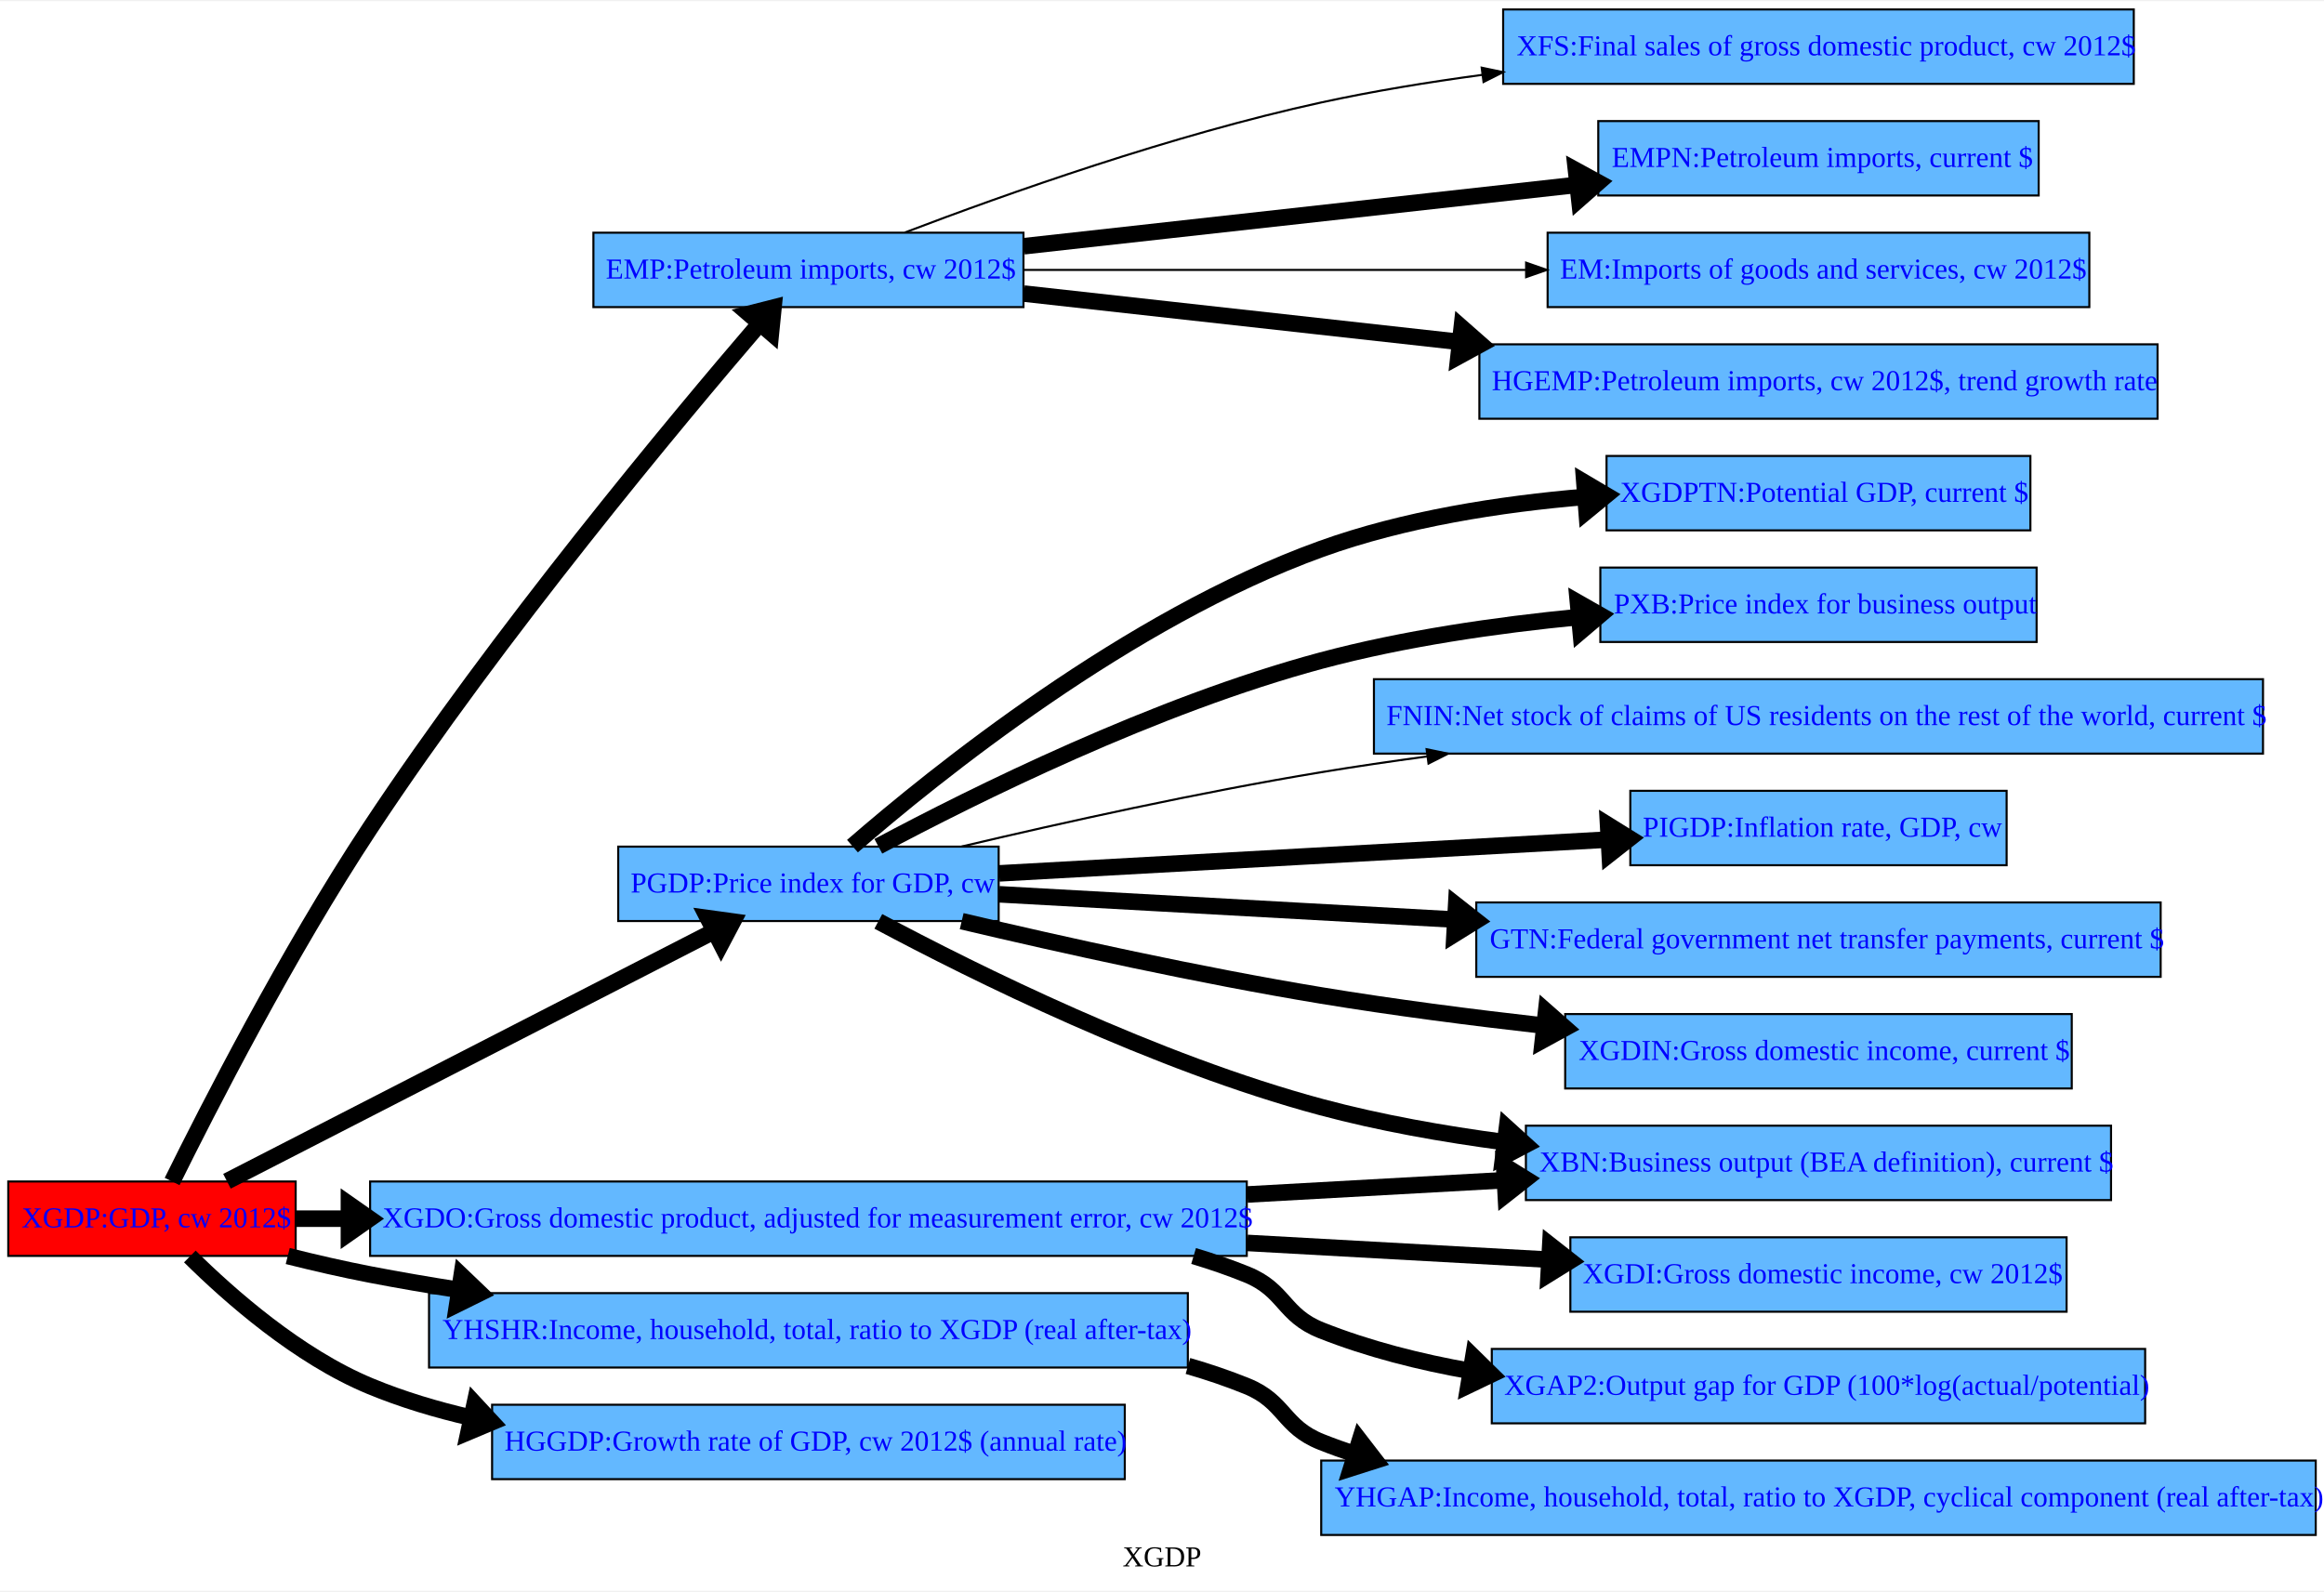
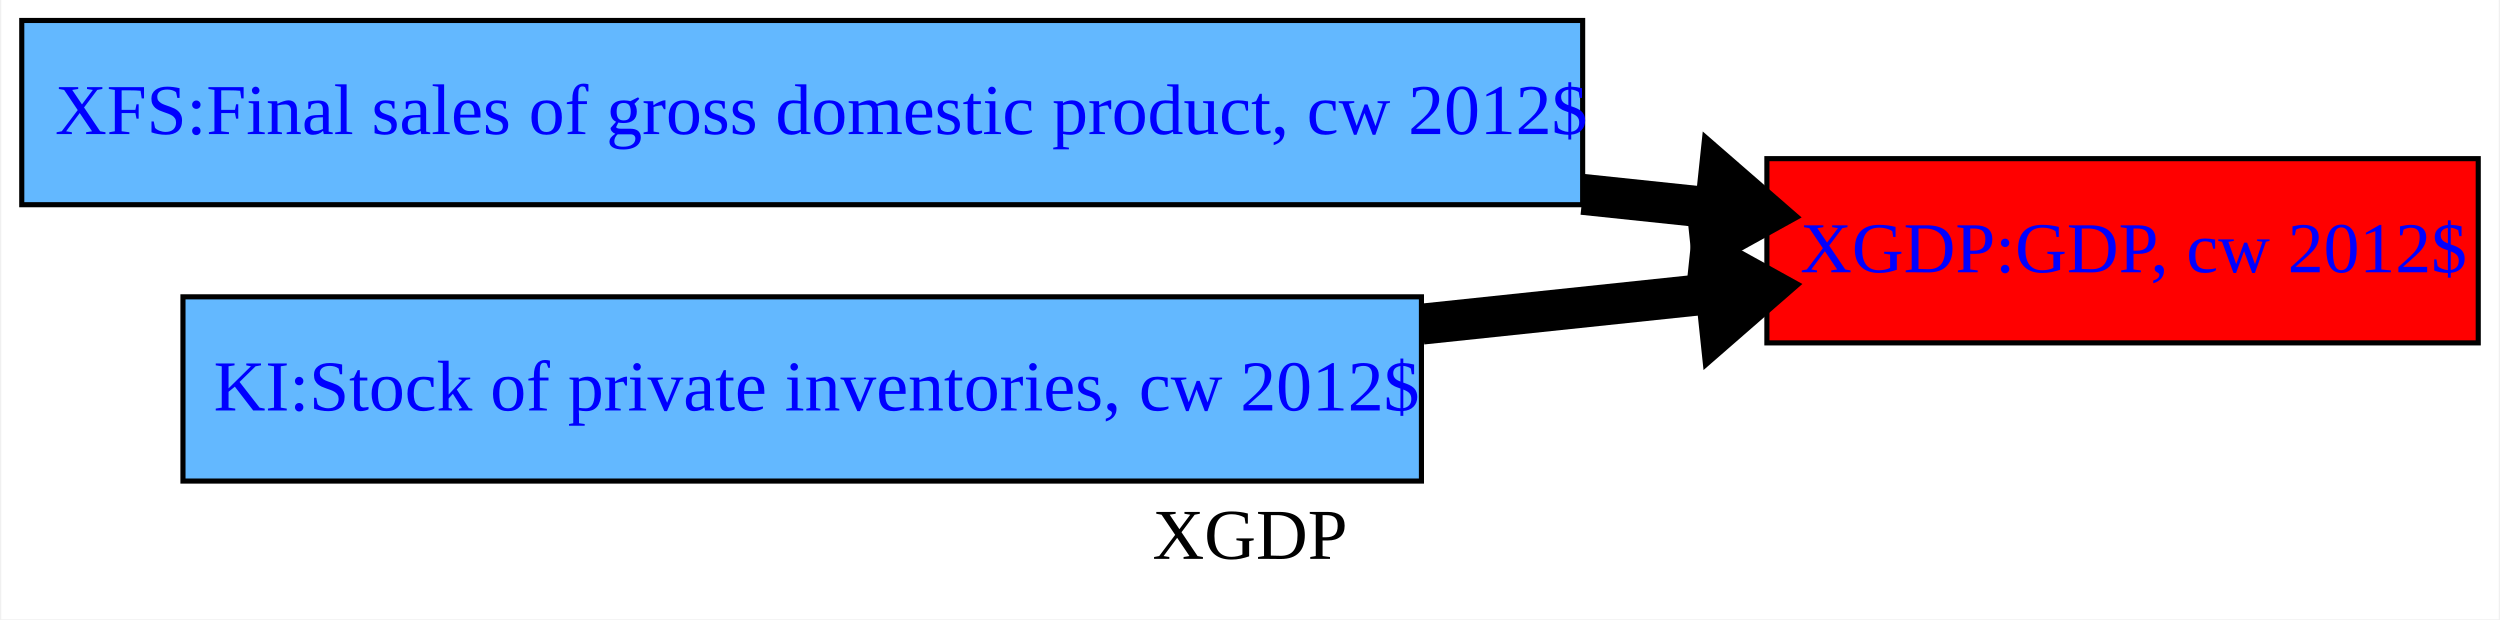
- <svg xmlns="http://www.w3.org/2000/svg" xmlns:xlink="http://www.w3.org/1999/xlink" width="432pt" height="296pt" viewBox="0.00 0.00 432.00 295.56">
-   <g id="graph0" class="graph" transform="scale(0.384342 0.384342) rotate(0) translate(4 765)">
-     <polygon fill="white" stroke="none" points="-4,4 -4,-765 1120,-765 1120,4 -4,4" />
-     <text text-anchor="middle" x="558" y="-7.8" font-family="Times New Roman,serif" font-size="14.00">XGDP</text>
+ <svg xmlns="http://www.w3.org/2000/svg" xmlns:xlink="http://www.w3.org/1999/xlink" width="432pt" height="107pt" viewBox="0.00 0.00 432.00 107.11">
+   <g id="graph0" class="graph" transform="scale(0.885246 0.885246) rotate(0) translate(4 117)">
+     <polygon fill="white" stroke="transparent" points="-4,4 -4,-117 484,-117 484,4 -4,4" />
+     <text text-anchor="middle" x="240" y="-7.8" font-family="Times New Roman,serif" font-size="14.00">XGDP</text>
    <g id="node1" class="node">
      <g id="a_node1">
-         <a xlink:title="Final sales of gross domestic product, cw 2012$ FRML &lt;Z&gt; XFS = EXP(1.0*(1.0*XFS_AERR + 0.1324*LOG(EBFI/EBFI(-1)) + 0.6849*LOG(ECNIA/ECNIA(-1)) + 0.0429*LOG(EGFE/EGFE(-1)) + 0.0223*LOG(EGFL/EGFL(-1)) + 0.0395*LOG(EGSE/EGSE(-1)) + 0.0691*LOG(EGSL/EGSL(-1)) + 0.0386*LOG(EH/EH(-1)) - 0.1399*LOG(EMO/EMO(-1)) - 0.0101*LOG(EMP/EMP(-1)) + 0.1203*LOG(EX/EX(-1)) + 1.0*LOG(XFS(-1))))   $">
-           <polygon fill="#63b8ff" stroke="black" points="1028,-761 723,-761 723,-725 1028,-725 1028,-761" />
-           <text text-anchor="start" x="729.5" y="-738.8" font-family="Times New Roman,serif" font-size="14.00" fill="blue">XFS:Final sales of gross domestic product, cw 2012$</text>
+         <a xlink:title="Final sales of gross domestic product, cw 2012$ FRML &lt;Z&gt; XFS = EXP(XFS_A+XFS_AERR+ (LOG(XFS(-1))+0.6849*LOG(ECNIA/ECNIA(-1))+0.0386*LOG(EH/EH(-1))+0.1324*LOG(EBFI/EBFI(-1))+0.0429*LOG(EGFE/EGFE(-1))+0.0223*LOG(EGFL/EGFL(-1))+0.0395*LOG(EGSE/EGSE(-1))+0.0691*LOG(EGSL/EGSL(-1))+0.1203*LOG(EX/EX(-1))+-0.1399*LOG(EMO/EMO(-1))+-0.0101*LOG(EMP/EMP(-1))) ) $">
+           <polygon fill="#63b8ff" stroke="black" points="305,-113 0,-113 0,-77 305,-77 305,-113" />
+           <text text-anchor="start" x="6.5" y="-90.8" font-family="Times New Roman,serif" font-size="14.00" fill="blue">XFS:Final sales of gross domestic product, cw 2012$</text>
+         </a>
+       </g>
+     </g>
+     <g id="node3" class="node">
+       <g id="a_node3">
+         <a xlink:title="GDP, cw 2012$ FRML &lt;Z&gt; XGDP = EXP(XGDP_A+XGDP_AERR+ (LOG(XGDP(-1))+0.9985*LOG(XFS/XFS(-1))+0.6264*(LOG(KI)-LOG(KI(-1)))+-0.6249*(LOG(KI(-1))-LOG(KI(-2)))) ) $">
+           <polygon fill="red" stroke="black" points="480,-86 341,-86 341,-50 480,-50 480,-86" />
+           <text text-anchor="start" x="347.5" y="-63.8" font-family="Times New Roman,serif" font-size="14.00" fill="blue">XGDP:GDP, cw 2012$</text>
+         </a>
+       </g>
+     </g>
+     <g id="edge2" class="edge">
+       <g id="a_edge2">
+         <a xlink:href="bogus" xlink:title=" XFS -&gt; XGDP Min. att. -195%  max: 589%">
+           <path fill="none" stroke="black" stroke-width="8" d="M305.01,-79.02C313.83,-78.09 322.5,-77.18 330.85,-76.3" />
+           <polygon fill="black" stroke="black" stroke-width="8" points="331.64,-83.25 340.85,-75.24 330.17,-69.33 331.64,-83.25" />
        </a>
      </g>
    </g>
    <g id="node2" class="node">
      <g id="a_node2">
-         <a xlink:title="Price index for GDP, cw FRML  &lt;&gt; PGDP=100*XGDPN/XGDP+PGDP_AERR  $">
-           <polygon fill="#63b8ff" stroke="black" points="479,-356 295,-356 295,-320 479,-320 479,-356" />
-           <text text-anchor="start" x="301" y="-333.8" font-family="Times New Roman,serif" font-size="14.00" fill="blue">PGDP:Price index for GDP, cw</text>
-         </a>
-       </g>
-     </g>
-     <g id="node3" class="node">
-       <g id="a_node3">
-         <a xlink:title="Potential GDP, current $ FRML  &lt;&gt; XGDPTN=.01*PGDP*XGDPT+XGDPTN_AERR  $">
-           <polygon fill="#63b8ff" stroke="black" points="978,-545 773,-545 773,-509 978,-509 978,-545" />
-           <text text-anchor="start" x="779.5" y="-522.8" font-family="Times New Roman,serif" font-size="14.00" fill="blue">XGDPTN:Potential GDP, current $</text>
-         </a>
-       </g>
-     </g>
-     <g id="edge8" class="edge">
-       <g id="a_edge8">
-         <a xlink:href="bogus" xlink:title=" PGDP -&gt; XGDPTN Min. att. -200%  max: 14729%">
-           <path fill="none" stroke="black" stroke-width="8" d="M408.29,-356.23C448.31,-391 541.66,-466.31 635,-500 675.27,-514.53 721.61,-521.76 762.73,-525.21" />
-           <polygon fill="black" stroke="black" stroke-width="8" points="762.28,-532.19 772.79,-525.98 763.35,-518.23 762.28,-532.19" />
-         </a>
-       </g>
-     </g>
-     <g id="node5" class="node">
-       <g id="a_node5">
-         <a xlink:title="Price index for business output FRML  &lt;&gt; PXB=UPXB*PGDP+PXB_AERR  $">
-           <polygon fill="#63b8ff" stroke="black" points="981,-491 770,-491 770,-455 981,-455 981,-491" />
-           <text text-anchor="start" x="776.5" y="-468.8" font-family="Times New Roman,serif" font-size="14.00" fill="blue">PXB:Price index for business output</text>
-         </a>
-       </g>
-     </g>
-     <g id="edge20" class="edge">
-       <g id="a_edge20">
-         <a xlink:href="bogus" xlink:title=" PGDP -&gt; PXB Min. att. 100%  max: 100%">
-           <path fill="none" stroke="black" stroke-width="8" d="M420.8,-356.16C467.05,-380.87 554.77,-424.46 635,-446 674.96,-456.72 719.77,-463.19 759.74,-467.09" />
-           <polygon fill="black" stroke="black" stroke-width="8" points="759.18,-474.07 769.79,-468.03 760.48,-460.13 759.18,-474.07" />
-         </a>
-       </g>
-     </g>
-     <g id="node9" class="node">
-       <g id="a_node9">
-         <a xlink:title="Net stock of claims of US residents on the rest of the world, current $ FRML  &lt;&gt; FNIN = 0.25*FCBN + FNIN_AERR + FNIRN + 0.54*FNICN(-1)*LOG(FPC/FPC(-1)) - 0.67*FNICN(-1)*LOG(FPX/FPX(-1)) + 0.06*FNILN(-1)*LOG(FPX/FPX(-1)) - 0.32*FNILN(-1)*LOG(PGDP/PGDP(-1)) + FNIN(-1)  $">
-           <polygon fill="#63b8ff" stroke="black" points="1090.5,-437 660.5,-437 660.5,-401 1090.5,-401 1090.5,-437" />
-           <text text-anchor="start" x="666.5" y="-414.8" font-family="Times New Roman,serif" font-size="14.00" fill="blue">FNIN:Net stock of claims of US residents on the rest of the world, current $</text>
-         </a>
-       </g>
-     </g>
-     <g id="edge17" class="edge">
-       <g id="a_edge17">
-         <a xlink:href="bogus" xlink:title=" PGDP -&gt; FNIN Min. att. -2%  max: 2%">
-           <path fill="none" stroke="black" d="M461.11,-356.06C510.07,-367.64 576.1,-382.27 635,-392 651.57,-394.74 668.82,-397.28 686.14,-399.62" />
-           <polygon fill="black" stroke="black" points="685.97,-403.13 696.35,-400.98 686.9,-396.19 685.97,-403.13" />
-         </a>
-       </g>
-     </g>
-     <g id="node10" class="node">
-       <g id="a_node10">
-         <a xlink:title="Inflation rate, GDP, cw FRML  &lt;&gt; PIGDP=400*(LOG((PGDP)/(PGDP(-1))))+PIGDP_AERR  $">
-           <polygon fill="#63b8ff" stroke="black" points="966.5,-383 784.5,-383 784.5,-347 966.5,-347 966.5,-383" />
-           <text text-anchor="start" x="790.5" y="-360.8" font-family="Times New Roman,serif" font-size="14.00" fill="blue">PIGDP:Inflation rate, GDP, cw</text>
+         <a xlink:title="Stock of private inventories, cw 2012$ FRML &lt;Z&gt; KI = KI(-1)*EXP(KI_A+KI_AERR+ (-0.00120624751419073+0.01469206254903638*(LOG(QKIR)-LOG(KI(-1)/XFS(-1)))+0.4567399290262596*(((LOG(KI(-1)))-(LOG(KI(-2))))--0.00120624751419073)+0.236031927797704*((LOG(XFS(-1)))-(LOG(XFS(-2))))+0.3072281431760363*((LOG(XFS(-2)))-(LOG(XFS(-3))))) ) $">
+           <polygon fill="#63b8ff" stroke="black" points="273.5,-59 31.5,-59 31.5,-23 273.5,-23 273.5,-59" />
+           <text text-anchor="start" x="37.5" y="-36.8" font-family="Times New Roman,serif" font-size="14.00" fill="blue">KI:Stock of private inventories, cw 2012$</text>
        </a>
      </g>
    </g>
    <g id="edge1" class="edge">
      <g id="a_edge1">
-         <a xlink:href="bogus" xlink:title=" PGDP -&gt; PIGDP Min. att. 100%  max: 100%">
-           <path fill="none" stroke="black" stroke-width="8" d="M479.22,-343.06C563.12,-347.72 687.29,-354.61 774,-359.42" />
-           <polygon fill="black" stroke="black" stroke-width="8" points="773.75,-366.42 784.12,-359.98 774.52,-352.44 773.75,-366.42" />
-         </a>
-       </g>
-     </g>
-     <g id="node12" class="node">
-       <g id="a_node12">
-         <a xlink:title="Federal government net transfer payments, current $ FRML &lt;Z&gt; GTN=.01*PGDP*GTR +GTN_AERR   $">
-           <polygon fill="#63b8ff" stroke="black" points="1041,-329 710,-329 710,-293 1041,-293 1041,-329" />
-           <text text-anchor="start" x="716.5" y="-306.8" font-family="Times New Roman,serif" font-size="14.00" fill="blue">GTN:Federal government net transfer payments, current $</text>
-         </a>
-       </g>
-     </g>
-     <g id="edge7" class="edge">
-       <g id="a_edge7">
-         <a xlink:href="bogus" xlink:title=" PGDP -&gt; GTN Min. att. -189%  max: 100%">
-           <path fill="none" stroke="black" stroke-width="8" d="M479.22,-332.94C541.23,-329.5 625.24,-324.83 699.87,-320.69" />
-           <polygon fill="black" stroke="black" stroke-width="8" points="700.27,-327.68 709.86,-320.14 699.49,-313.7 700.27,-327.68" />
-         </a>
-       </g>
-     </g>
-     <g id="node16" class="node">
-       <g id="a_node16">
-         <a xlink:title="Gross domestic income, current $ FRML  &lt;&gt; XGDIN=XGDI*(PGDP/100)+XGDIN_AERR  $">
-           <polygon fill="#63b8ff" stroke="black" points="998,-275 753,-275 753,-239 998,-239 998,-275" />
-           <text text-anchor="start" x="759.5" y="-252.8" font-family="Times New Roman,serif" font-size="14.00" fill="blue">XGDIN:Gross domestic income, current $</text>
-         </a>
-       </g>
-     </g>
-     <g id="edge15" class="edge">
-       <g id="a_edge15">
-         <a xlink:href="bogus" xlink:title=" PGDP -&gt; XGDIN Min. att. -50%  max: 95%">
-           <path fill="none" stroke="black" stroke-width="8" d="M461.11,-319.94C510.07,-308.36 576.1,-293.73 635,-284 669.76,-278.26 707.55,-273.37 742.64,-269.4" />
-           <polygon fill="black" stroke="black" stroke-width="8" points="743.78,-276.32 752.94,-268.25 742.23,-262.4 743.78,-276.32" />
-         </a>
-       </g>
-     </g>
-     <g id="node19" class="node">
-       <g id="a_node19">
-         <a xlink:title="Business output (BEA definition), current $ FRML  &lt;&gt; XBN=PXB/100*XBO+XGDPN-XGDO*PGDP/100+XBN_AERR  $">
-           <polygon fill="#63b8ff" stroke="black" points="1017,-221 734,-221 734,-185 1017,-185 1017,-221" />
-           <text text-anchor="start" x="740.5" y="-198.8" font-family="Times New Roman,serif" font-size="14.00" fill="blue">XBN:Business output (BEA definition), current $</text>
-         </a>
-       </g>
-     </g>
-     <g id="edge10" class="edge">
-       <g id="a_edge10">
-         <a xlink:href="bogus" xlink:title=" PGDP -&gt; XBN Min. att. -123%  max: 44%">
-           <path fill="none" stroke="black" stroke-width="8" d="M420.8,-319.84C467.05,-295.13 554.77,-251.54 635,-230 663.32,-222.4 694.08,-216.94 723.83,-213.01" />
-           <polygon fill="black" stroke="black" stroke-width="8" points="724.83,-219.94 733.87,-211.74 723.07,-206.05 724.83,-219.94" />
-         </a>
-       </g>
-     </g>
-     <g id="node4" class="node">
-       <g id="a_node4">
-         <a xlink:title="Petroleum imports, cw 2012$ FRML &lt;Z&gt; EMP = XGDP*(EMPTRT**1.0*(PMP*PXB(-1)/(PXB*PMP(-1)))**0.048026*EXP(1.0*EMP_AERR + 0.022115*XGAP2(-1)))   $">
-           <polygon fill="#63b8ff" stroke="black" points="491,-653 283,-653 283,-617 491,-617 491,-653" />
-           <text text-anchor="start" x="289" y="-630.8" font-family="Times New Roman,serif" font-size="14.00" fill="blue">EMP:Petroleum imports, cw 2012$</text>
-         </a>
-       </g>
-     </g>
-     <g id="edge19" class="edge">
-       <g id="a_edge19">
-         <a xlink:href="bogus" xlink:title=" EMP -&gt; XFS Min. att. -2%  max: 0%">
-           <path fill="none" stroke="black" d="M433.65,-653.1C482.64,-671.78 563.13,-700.34 635,-716 660.01,-721.45 686.75,-725.84 712.96,-729.36" />
-           <polygon fill="black" stroke="black" points="712.61,-732.84 722.97,-730.67 713.51,-725.9 712.61,-732.84" />
-         </a>
-       </g>
-     </g>
-     <g id="node14" class="node">
-       <g id="a_node14">
-         <a xlink:title="Petroleum imports, current $ FRML  &lt;&gt; EMPN=.01*PMP*EMP+EMPN_AERR  $">
-           <polygon fill="#63b8ff" stroke="black" points="982,-707 769,-707 769,-671 982,-671 982,-707" />
-           <text text-anchor="start" x="775.5" y="-684.8" font-family="Times New Roman,serif" font-size="14.00" fill="blue">EMPN:Petroleum imports, current $</text>
-         </a>
-       </g>
-     </g>
-     <g id="edge2" class="edge">
-       <g id="a_edge2">
-         <a xlink:href="bogus" xlink:title=" EMP -&gt; EMPN Min. att. 16%  max: 150%">
-           <path fill="none" stroke="black" stroke-width="8" d="M491.17,-646.45C569.55,-655.15 677.35,-667.12 758.67,-676.14" />
-           <polygon fill="black" stroke="black" stroke-width="8" points="758.24,-683.14 768.96,-677.28 759.79,-669.22 758.24,-683.14" />
-         </a>
-       </g>
-     </g>
-     <g id="node15" class="node">
-       <g id="a_node15">
-         <a xlink:title="Imports of goods and services, cw 2012$ FRML  &lt;&gt; EM = EXP(1.0*(1.0*EM_AERR*EMN*EMN(-1) + 1.0*EMN*EMN(-1)*LOG(EM(-1)) + 0.5*EMN*EMON(-1)*LOG(EMO/EMO(-1)) + 0.5*EMN*EMPN(-1)*LOG(EMP/EMP(-1)) + 0.5*EMON*EMN(-1)*LOG(EMO/EMO(-1)) + 0.5*EMPN*EMN(-1)*LOG(EMP/EMP(-1)))/(EMN*EMN(-1)))  $">
-           <polygon fill="#63b8ff" stroke="black" points="1006.5,-653 744.5,-653 744.5,-617 1006.5,-617 1006.5,-653" />
-           <text text-anchor="start" x="750.5" y="-630.8" font-family="Times New Roman,serif" font-size="14.00" fill="blue">EM:Imports of goods and services, cw 2012$</text>
-         </a>
-       </g>
-     </g>
-     <g id="edge4" class="edge">
-       <g id="a_edge4">
-         <a xlink:href="bogus" xlink:title=" EMP -&gt; EM Min. att. -0%  max: 6%">
-           <path fill="none" stroke="black" d="M491.17,-635C561.78,-635 656.27,-635 733.76,-635" />
-           <polygon fill="black" stroke="black" points="734.1,-638.5 744.1,-635 734.1,-631.5 734.1,-638.5" />
-         </a>
-       </g>
-     </g>
-     <g id="node20" class="node">
-       <g id="a_node20">
-         <a xlink:title="Petroleum imports, cw 2012$, trend growth rate FRML &lt;Z&gt; HGEMP=.9*HGEMP(-1)+.1*400*LOG(EMP/EMP(-1))+HGEMP_AERR   $">
-           <polygon fill="#63b8ff" stroke="black" points="1039.5,-599 711.5,-599 711.5,-563 1039.5,-563 1039.5,-599" />
-           <text text-anchor="start" x="717.5" y="-576.8" font-family="Times New Roman,serif" font-size="14.00" fill="blue">HGEMP:Petroleum imports, cw 2012$, trend growth rate</text>
-         </a>
-       </g>
-     </g>
-     <g id="edge16" class="edge">
-       <g id="a_edge16">
-         <a xlink:href="bogus" xlink:title=" EMP -&gt; HGEMP Min. att. -0%  max: 101%">
-           <path fill="none" stroke="black" stroke-width="8" d="M491.17,-623.55C552.32,-616.76 631.38,-607.99 701.8,-600.17" />
-           <polygon fill="black" stroke="black" stroke-width="8" points="702.96,-607.08 712.12,-599.02 701.41,-593.17 702.96,-607.08" />
-         </a>
-       </g>
-     </g>
-     <g id="node6" class="node">
-       <g id="a_node6">
-         <a xlink:title="Income, household, total, ratio to XGDP (real after-tax) FRML  &lt;&gt; YHSHR=YH/XGDP+YHSHR_AERR  $">
-           <polygon fill="#63b8ff" stroke="black" points="570.5,-140 203.5,-140 203.5,-104 570.5,-104 570.5,-140" />
-           <text text-anchor="start" x="210" y="-117.8" font-family="Times New Roman,serif" font-size="14.00" fill="blue">YHSHR:Income, household, total, ratio to XGDP (real after-tax)</text>
-         </a>
-       </g>
-     </g>
-     <g id="node8" class="node">
-       <g id="a_node8">
-         <a xlink:title="Income, household, total, ratio to XGDP, cyclical component (real after-tax) FRML  &lt;&gt; YHGAP=100*LOG(YHSHR/ZYHST) +YHGAP_AERR  $">
-           <polygon fill="#63b8ff" stroke="black" points="1116,-59 635,-59 635,-23 1116,-23 1116,-59" />
-           <text text-anchor="start" x="641.5" y="-36.8" font-family="Times New Roman,serif" font-size="14.00" fill="blue">YHGAP:Income, household, total, ratio to XGDP, cyclical component (real after-tax)</text>
-         </a>
-       </g>
-     </g>
-     <g id="edge5" class="edge">
-       <g id="a_edge5">
-         <a xlink:href="bogus" xlink:title=" YHSHR -&gt; YHGAP Min. att. 93%  max: 210%">
-           <path fill="none" stroke="black" stroke-width="8" d="M570.55,-104.76C580.3,-101.95 589.85,-98.71 599,-95 617.53,-87.48 616.41,-75.38 635,-68 640.42,-65.85 645.96,-63.85 651.59,-62" />
-           <polygon fill="black" stroke="black" stroke-width="8" points="653.68,-68.68 661.14,-59.01 649.51,-55.31 653.68,-68.68" />
-         </a>
-       </g>
-     </g>
-     <g id="node7" class="node">
-       <g id="a_node7">
-         <a xlink:title="GDP, cw 2012$ FRML &lt;Z&gt; XGDP = EXP(-1.2513*(-0.799168864381044*XGDP_AERR - 0.500599376648286*LOG(KI) - 0.797970111084472*LOG(XFS/XFS(-1)) - 0.499400623351714*LOG(KI(-2)) + 1.0*LOG(KI(-1)) - 0.799168864381044*LOG(XGDP(-1))))   $">
-           <polygon fill="red" stroke="black" points="139,-194 0,-194 0,-158 139,-158 139,-194" />
-           <text text-anchor="start" x="6.5" y="-171.8" font-family="Times New Roman,serif" font-size="14.00" fill="blue">XGDP:GDP, cw 2012$</text>
-         </a>
-       </g>
-     </g>
-     <g id="edge11" class="edge">
-       <g id="a_edge11">
-         <a xlink:href="bogus" xlink:title=" XGDP -&gt; PGDP Min. att. -9885%  max: 19460%">
-           <path fill="none" stroke="black" stroke-width="8" d="M105.77,-194.11C163.55,-223.78 278.25,-282.68 341.52,-315.16" />
-           <polygon fill="black" stroke="black" stroke-width="8" points="338.38,-321.42 350.47,-319.76 344.77,-308.96 338.38,-321.42" />
-         </a>
-       </g>
-     </g>
-     <g id="edge3" class="edge">
-       <g id="a_edge3">
-         <a xlink:href="bogus" xlink:title=" XGDP -&gt; EMP Min. att. 35%  max: 109%">
-           <path fill="none" stroke="black" stroke-width="8" d="M79.25,-194C96.16,-228.27 135.19,-304.79 175,-365 237.22,-459.1 323.02,-561.93 363.34,-608.93" />
-           <polygon fill="black" stroke="black" stroke-width="8" points="358.27,-613.77 370.1,-616.78 368.88,-604.63 358.27,-613.77" />
-         </a>
-       </g>
-     </g>
-     <g id="edge14" class="edge">
-       <g id="a_edge14">
-         <a xlink:href="bogus" xlink:title=" XGDP -&gt; YHSHR Min. att. -221%  max: 285%">
-           <path fill="none" stroke="black" stroke-width="8" d="M135.16,-157.95C148.27,-154.66 162.03,-151.5 175,-149 188.92,-146.32 203.41,-143.84 217.99,-141.55" />
-           <polygon fill="black" stroke="black" stroke-width="8" points="219.27,-148.44 228.09,-140 217.15,-134.6 219.27,-148.44" />
-         </a>
-       </g>
-     </g>
-     <g id="node13" class="node">
-       <g id="a_node13">
-         <a xlink:title="Gross domestic product, adjusted for measurement error, cw 2012$ FRML  &lt;&gt; XGDO=XGDP/MEP+XGDO_AERR  $">
-           <polygon fill="#63b8ff" stroke="black" points="599,-194 175,-194 175,-158 599,-158 599,-194" />
-           <text text-anchor="start" x="181" y="-171.8" font-family="Times New Roman,serif" font-size="14.00" fill="blue">XGDO:Gross domestic product, adjusted for measurement error, cw 2012$</text>
-         </a>
-       </g>
-     </g>
-     <g id="edge12" class="edge">
-       <g id="a_edge12">
-         <a xlink:href="bogus" xlink:title=" XGDP -&gt; XGDO Min. att. 100%  max: 100%">
-           <path fill="none" stroke="black" stroke-width="8" d="M139.35,-176C147.38,-176 155.88,-176 164.69,-176" />
-           <polygon fill="black" stroke="black" stroke-width="8" points="164.76,-183 174.76,-176 164.76,-169 164.76,-183" />
-         </a>
-       </g>
-     </g>
-     <g id="node18" class="node">
-       <g id="a_node18">
-         <a xlink:title="Growth rate of GDP, cw 2012$ (annual rate) FRML  &lt;&gt; HGGDP=400*(LOG((XGDP)/(XGDP(-1))))+HGGDP_AERR  $">
-           <polygon fill="#63b8ff" stroke="black" points="540,-86 234,-86 234,-50 540,-50 540,-86" />
-           <text text-anchor="start" x="240" y="-63.8" font-family="Times New Roman,serif" font-size="14.00" fill="blue">HGGDP:Growth rate of GDP, cw 2012$ (annual rate)</text>
-         </a>
-       </g>
-     </g>
-     <g id="edge9" class="edge">
-       <g id="a_edge9">
-         <a xlink:href="bogus" xlink:title=" XGDP -&gt; HGGDP Min. att. 100%  max: 100%">
-           <path fill="none" stroke="black" stroke-width="8" d="M87.82,-157.73C107.12,-138.61 140.23,-109.43 175,-95 190.47,-88.58 207.08,-83.59 223.94,-79.72" />
-           <polygon fill="black" stroke="black" stroke-width="8" points="225.59,-86.52 233.89,-77.57 222.64,-72.84 225.59,-86.52" />
-         </a>
-       </g>
-     </g>
-     <g id="node11" class="node">
-       <g id="a_node11">
-         <a xlink:title="Gross domestic income, cw 2012$ FRML  &lt;&gt; XGDI=XGDO*MEI+XGDI_AERR  $">
-           <polygon fill="#63b8ff" stroke="black" points="995.5,-167 755.5,-167 755.5,-131 995.5,-131 995.5,-167" />
-           <text text-anchor="start" x="761.5" y="-144.8" font-family="Times New Roman,serif" font-size="14.00" fill="blue">XGDI:Gross domestic income, cw 2012$</text>
-         </a>
-       </g>
-     </g>
-     <g id="edge18" class="edge">
-       <g id="a_edge18">
-         <a xlink:href="bogus" xlink:title=" XGDO -&gt; XGDI Min. att. 100%  max: 100%">
-           <path fill="none" stroke="black" stroke-width="8" d="M599.26,-164.28C648.97,-161.52 700.49,-158.66 745.33,-156.17" />
-           <polygon fill="black" stroke="black" stroke-width="8" points="745.78,-163.15 755.38,-155.61 745.01,-149.18 745.78,-163.15" />
-         </a>
-       </g>
-     </g>
-     <g id="node17" class="node">
-       <g id="a_node17">
-         <a xlink:title="Output gap for GDP (100*log(actual/potential) FRML  &lt;&gt; XGAP2=100*LOG(XGDO/XGDPT)+XGAP2_AERR  $">
-           <polygon fill="#63b8ff" stroke="black" points="1033.5,-113 717.5,-113 717.5,-77 1033.5,-77 1033.5,-113" />
-           <text text-anchor="start" x="723.5" y="-90.8" font-family="Times New Roman,serif" font-size="14.00" fill="blue">XGAP2:Output gap for GDP (100*log(actual/potential)</text>
-         </a>
-       </g>
-     </g>
-     <g id="edge13" class="edge">
-       <g id="a_edge13">
-         <a xlink:href="bogus" xlink:title=" XGDO -&gt; XGAP2 Min. att. 94%  max: 132%">
-           <path fill="none" stroke="black" stroke-width="8" d="M573.28,-157.96C582.08,-155.34 590.7,-152.37 599,-149 617.53,-141.48 616.41,-129.38 635,-122 657.75,-112.97 682.6,-106.66 707.41,-102.29" />
-           <polygon fill="black" stroke="black" stroke-width="8" points="708.56,-109.2 717.28,-100.65 706.27,-95.38 708.56,-109.2" />
-         </a>
-       </g>
-     </g>
-     <g id="edge6" class="edge">
-       <g id="a_edge6">
-         <a xlink:href="bogus" xlink:title=" XGDO -&gt; XBN Min. att. -131%  max: -6%">
-           <path fill="none" stroke="black" stroke-width="8" d="M599.26,-187.72C641.14,-190.05 684.29,-192.44 723.66,-194.63" />
-           <polygon fill="black" stroke="black" stroke-width="8" points="723.48,-201.63 733.85,-195.19 724.25,-187.65 723.48,-201.63" />
+         <a xlink:href="bogus" xlink:title=" KI -&gt; XGDP Min. att. -88%  max: 189%">
+           <path fill="none" stroke="black" stroke-width="8" d="M273.63,-53.67C293.05,-55.72 312.71,-57.79 330.82,-59.7" />
+           <polygon fill="black" stroke="black" stroke-width="8" points="330.32,-66.69 341,-60.78 331.79,-52.76 330.32,-66.69" />
        </a>
      </g>
    </g>
  </g>
</svg>
